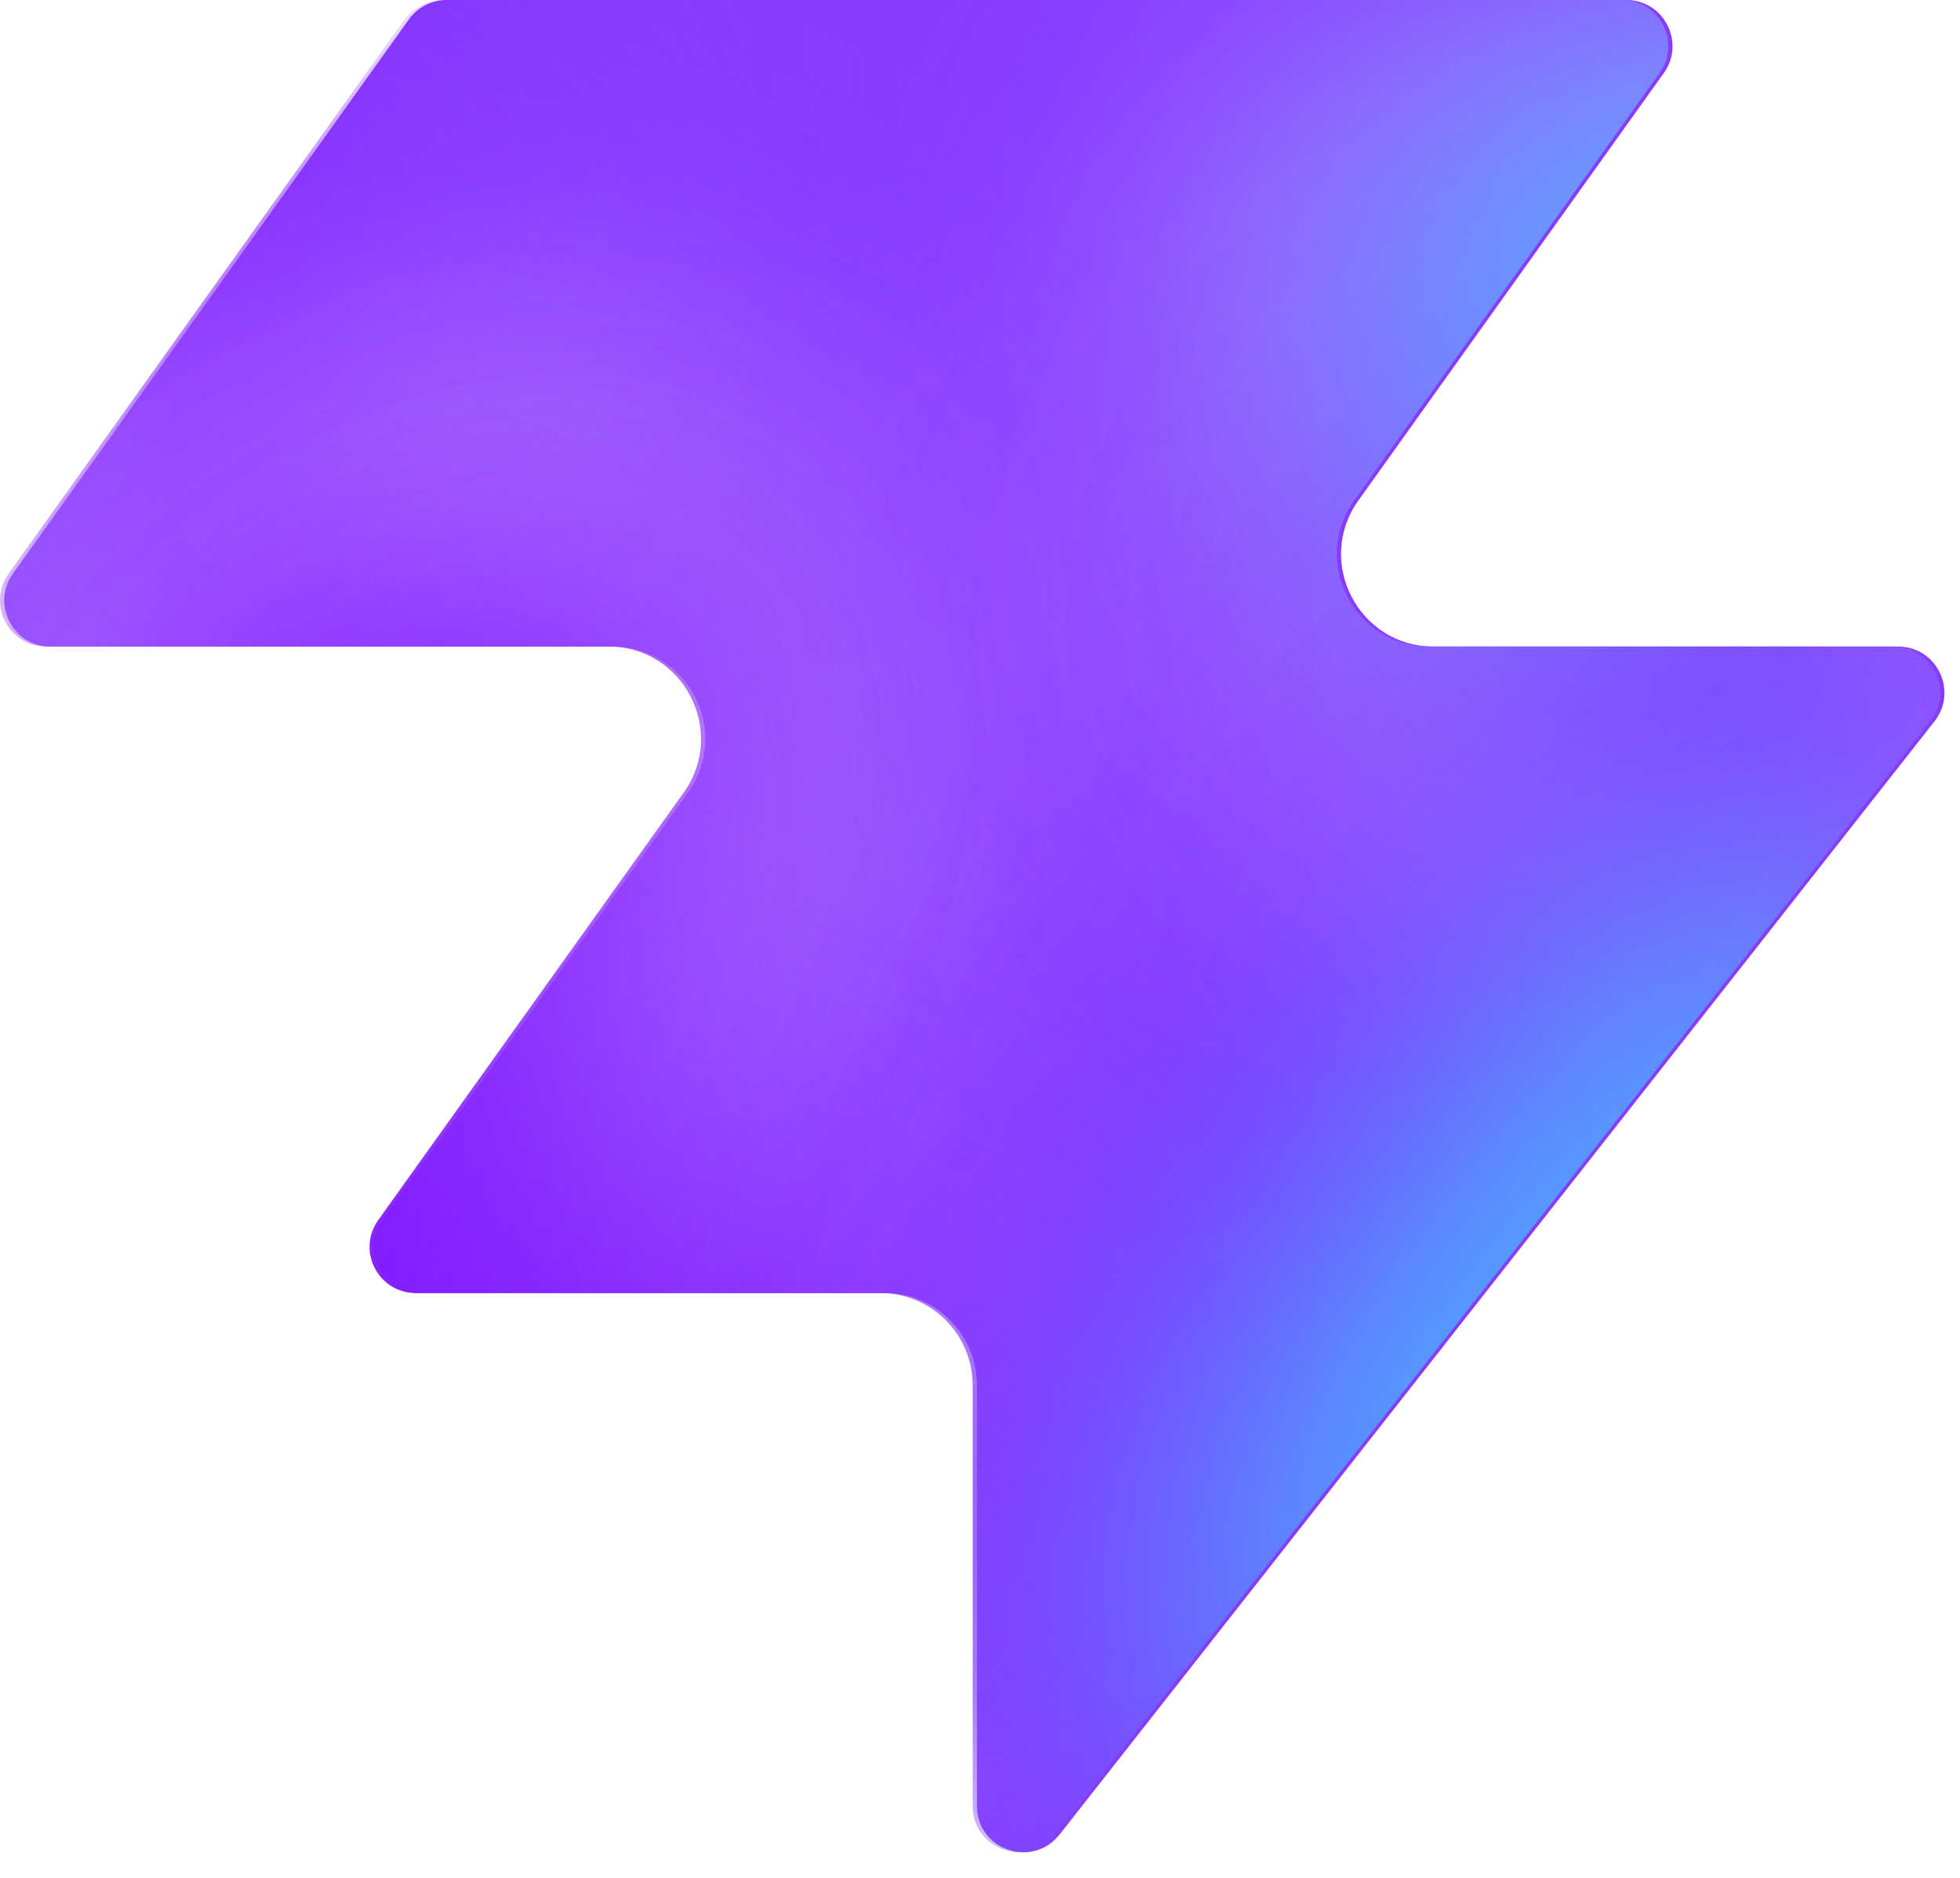
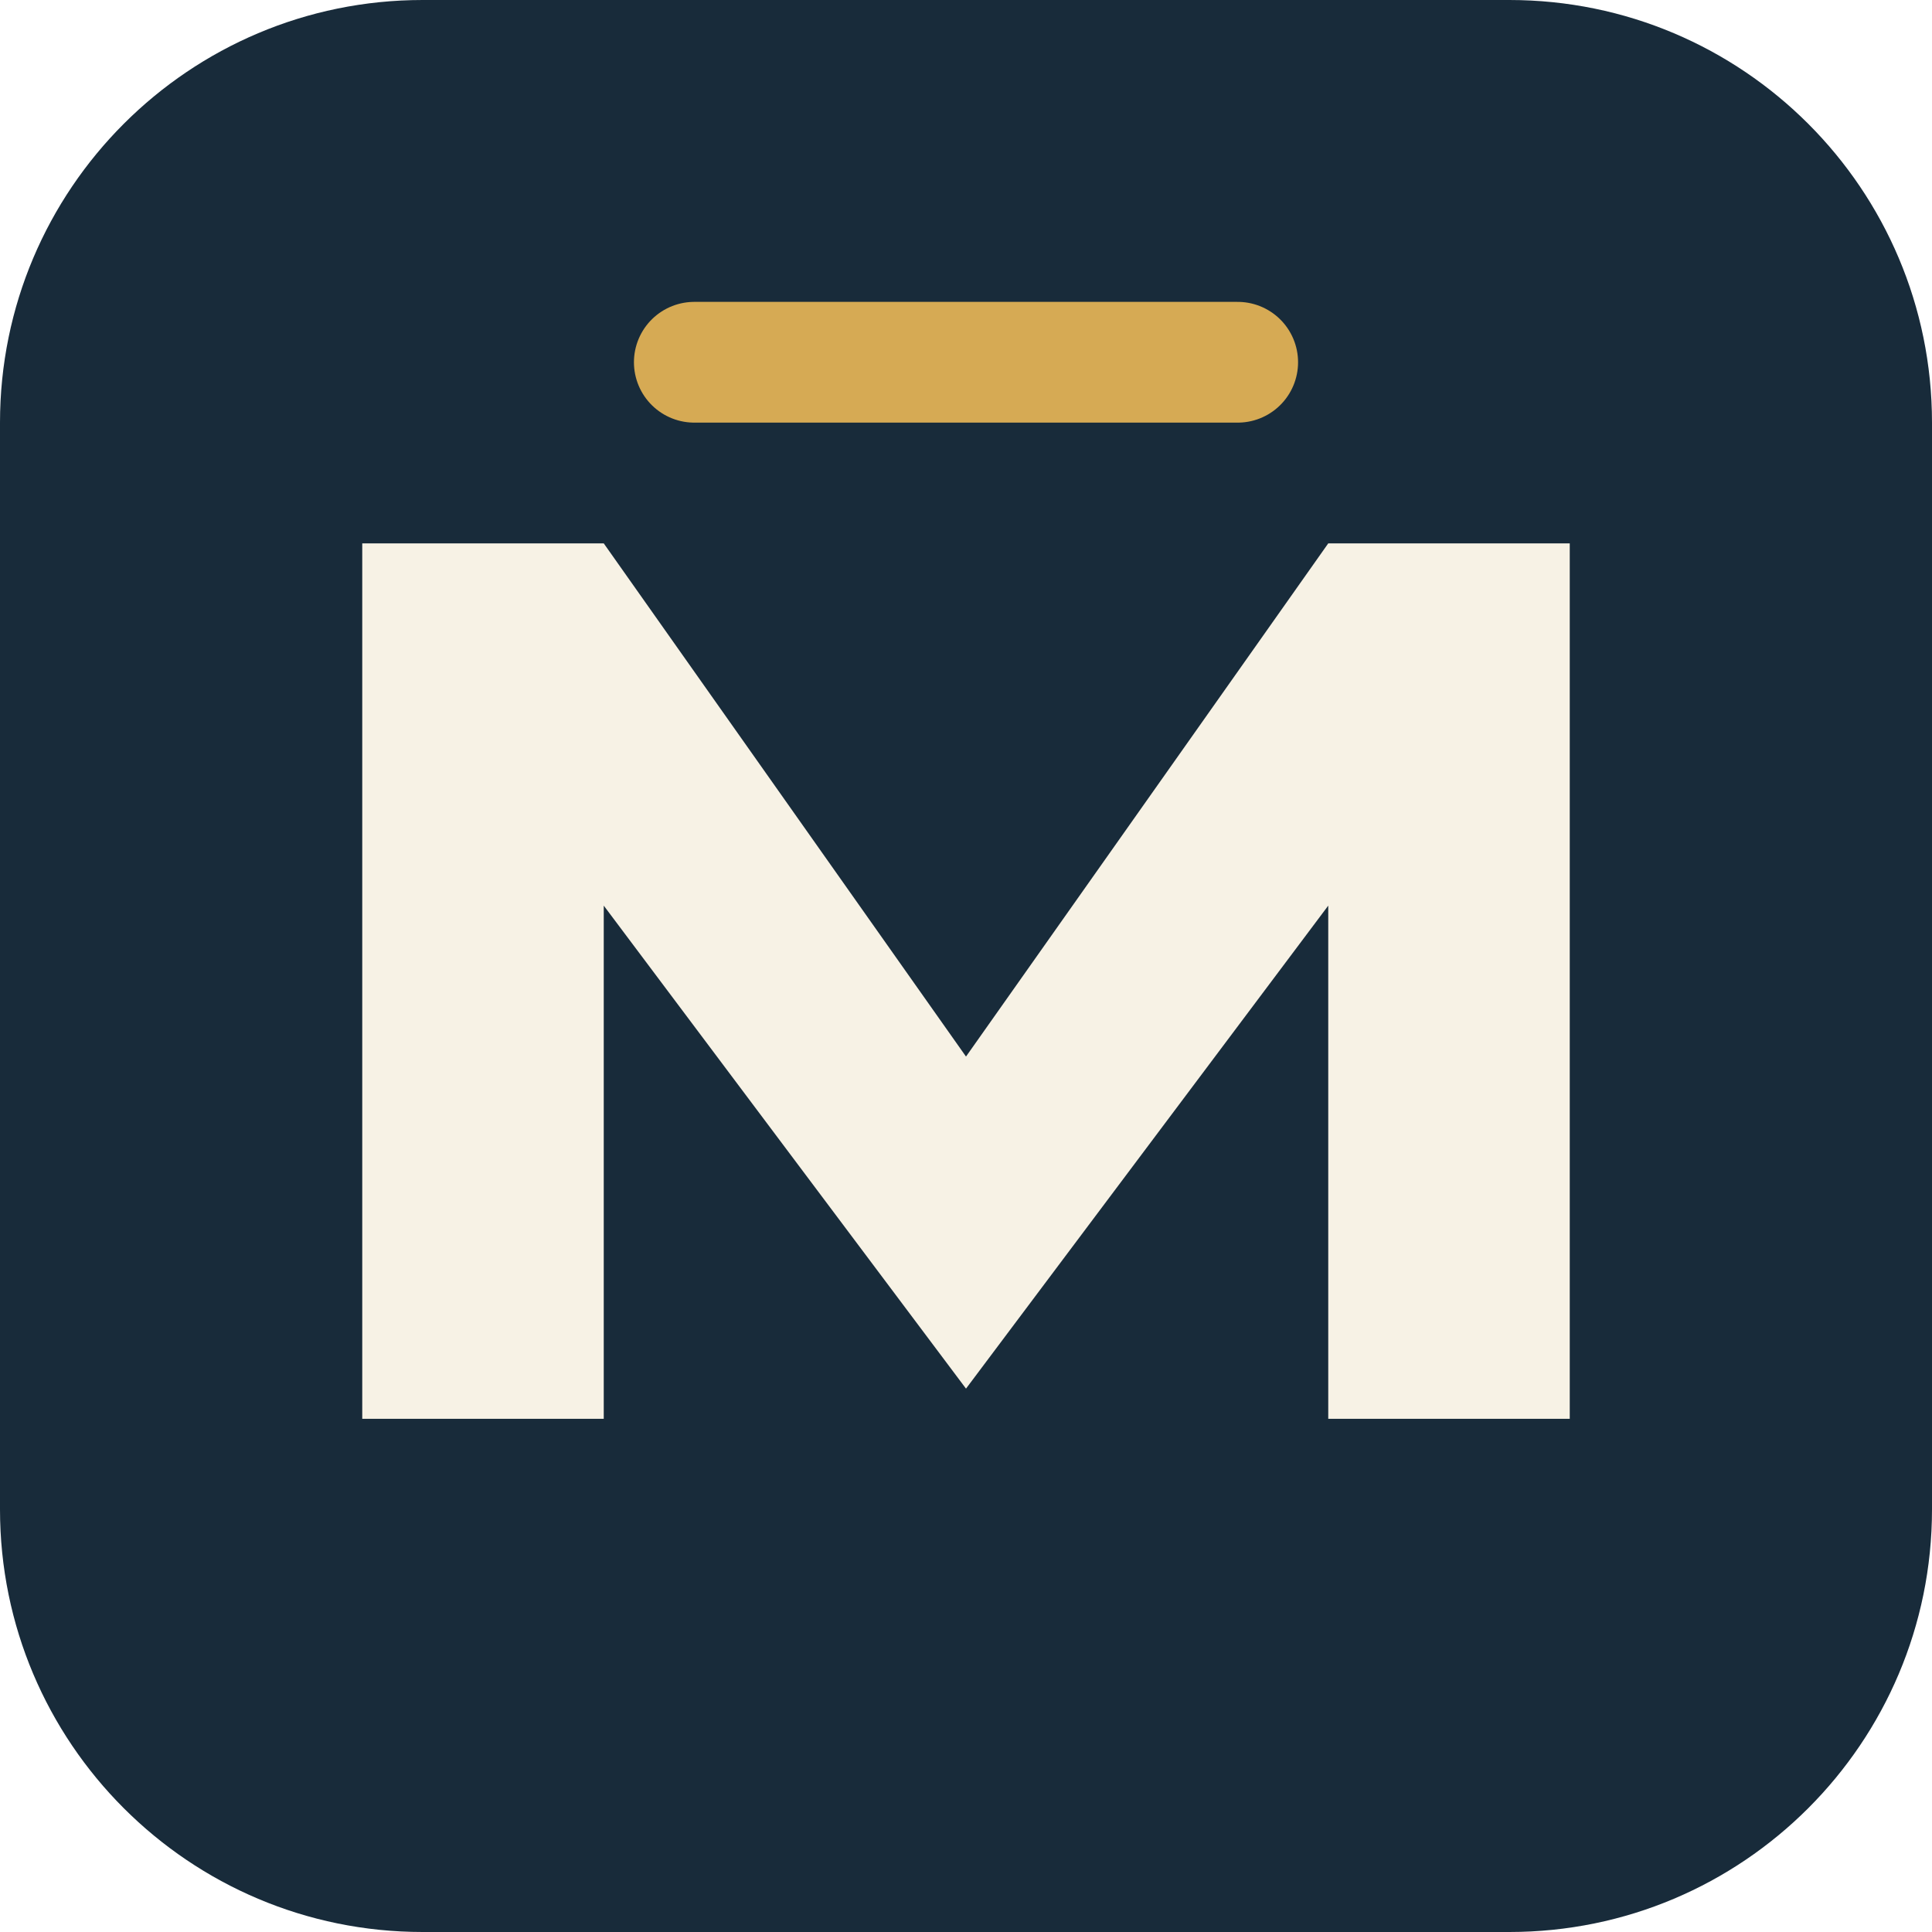
- <svg xmlns="http://www.w3.org/2000/svg" width="48" height="46" fill="none" viewBox="0 0 48 46">
-   <path fill="#863bff" d="M25.946 44.938c-.664.845-2.021.375-2.021-.698V33.937a2.26 2.26 0 0 0-2.262-2.262H10.287c-.92 0-1.456-1.04-.92-1.788l7.48-10.471c1.07-1.497 0-3.578-1.842-3.578H1.237c-.92 0-1.456-1.04-.92-1.788L10.013.474c.214-.297.556-.474.92-.474h28.894c.92 0 1.456 1.04.92 1.788l-7.48 10.471c-1.07 1.498 0 3.579 1.842 3.579h11.377c.943 0 1.473 1.088.89 1.83L25.947 44.94z" style="fill:#863bff;fill:color(display-p3 .525 .23 1);fill-opacity:1" />
-   <mask id="a" width="48" height="46" x="0" y="0" maskUnits="userSpaceOnUse" style="mask-type:alpha">
-     <path fill="#000" d="M25.842 44.938c-.664.844-2.021.375-2.021-.698V33.937a2.26 2.26 0 0 0-2.262-2.262H10.183c-.92 0-1.456-1.04-.92-1.788l7.48-10.471c1.07-1.498 0-3.579-1.842-3.579H1.133c-.92 0-1.456-1.04-.92-1.787L9.91.473c.214-.297.556-.474.92-.474h28.894c.92 0 1.456 1.04.92 1.788l-7.48 10.471c-1.07 1.498 0 3.578 1.842 3.578h11.377c.943 0 1.473 1.088.89 1.832L25.843 44.94z" style="fill:#000;fill-opacity:1" />
-   </mask>
-   <g mask="url(#a)">
-     <g filter="url(#b)">
-       <ellipse cx="5.508" cy="14.704" fill="#ede6ff" rx="5.508" ry="14.704" style="fill:#ede6ff;fill:color(display-p3 .927 .903 1);fill-opacity:1" transform="matrix(.00324 1 1 -.00324 -4.47 31.516)" />
-     </g>
-     <g filter="url(#c)">
-       <ellipse cx="10.399" cy="29.851" fill="#ede6ff" rx="10.399" ry="29.851" style="fill:#ede6ff;fill:color(display-p3 .927 .903 1);fill-opacity:1" transform="matrix(.00324 1 1 -.00324 -39.328 7.883)" />
-     </g>
-     <g filter="url(#d)">
-       <ellipse cx="5.508" cy="30.487" fill="#7e14ff" rx="5.508" ry="30.487" style="fill:#7e14ff;fill:color(display-p3 .492 .077 1);fill-opacity:1" transform="rotate(89.814 -25.913 -14.639)scale(1 -1)" />
-     </g>
-     <g filter="url(#e)">
-       <ellipse cx="5.508" cy="30.599" fill="#7e14ff" rx="5.508" ry="30.599" style="fill:#7e14ff;fill:color(display-p3 .492 .077 1);fill-opacity:1" transform="rotate(89.814 -32.644 -3.334)scale(1 -1)" />
-     </g>
-     <g filter="url(#f)">
-       <ellipse cx="5.508" cy="30.599" fill="#7e14ff" rx="5.508" ry="30.599" style="fill:#7e14ff;fill:color(display-p3 .492 .077 1);fill-opacity:1" transform="matrix(.00324 1 1 -.00324 -34.34 30.47)" />
-     </g>
-     <g filter="url(#g)">
-       <ellipse cx="14.072" cy="22.078" fill="#ede6ff" rx="14.072" ry="22.078" style="fill:#ede6ff;fill:color(display-p3 .927 .903 1);fill-opacity:1" transform="rotate(93.35 24.506 48.493)scale(-1 1)" />
-     </g>
-     <g filter="url(#h)">
-       <ellipse cx="3.47" cy="21.501" fill="#7e14ff" rx="3.47" ry="21.501" style="fill:#7e14ff;fill:color(display-p3 .492 .077 1);fill-opacity:1" transform="rotate(89.009 28.708 47.59)scale(-1 1)" />
-     </g>
-     <g filter="url(#i)">
-       <ellipse cx="3.47" cy="21.501" fill="#7e14ff" rx="3.47" ry="21.501" style="fill:#7e14ff;fill:color(display-p3 .492 .077 1);fill-opacity:1" transform="rotate(89.009 28.708 47.59)scale(-1 1)" />
-     </g>
-     <g filter="url(#j)">
-       <ellipse cx=".387" cy="8.972" fill="#7e14ff" rx="4.407" ry="29.108" style="fill:#7e14ff;fill:color(display-p3 .492 .077 1);fill-opacity:1" transform="rotate(39.51 .387 8.972)" />
-     </g>
-     <g filter="url(#k)">
-       <ellipse cx="47.523" cy="-6.092" fill="#7e14ff" rx="4.407" ry="29.108" style="fill:#7e14ff;fill:color(display-p3 .492 .077 1);fill-opacity:1" transform="rotate(37.892 47.523 -6.092)" />
-     </g>
-     <g filter="url(#l)">
-       <ellipse cx="41.412" cy="6.333" fill="#47bfff" rx="5.971" ry="9.665" style="fill:#47bfff;fill:color(display-p3 .28 .748 1);fill-opacity:1" transform="rotate(37.892 41.412 6.333)" />
-     </g>
-     <g filter="url(#m)">
-       <ellipse cx="-1.879" cy="38.332" fill="#7e14ff" rx="4.407" ry="29.108" style="fill:#7e14ff;fill:color(display-p3 .492 .077 1);fill-opacity:1" transform="rotate(37.892 -1.88 38.332)" />
-     </g>
-     <g filter="url(#n)">
-       <ellipse cx="-1.879" cy="38.332" fill="#7e14ff" rx="4.407" ry="29.108" style="fill:#7e14ff;fill:color(display-p3 .492 .077 1);fill-opacity:1" transform="rotate(37.892 -1.88 38.332)" />
-     </g>
-     <g filter="url(#o)">
-       <ellipse cx="35.651" cy="29.907" fill="#7e14ff" rx="4.407" ry="29.108" style="fill:#7e14ff;fill:color(display-p3 .492 .077 1);fill-opacity:1" transform="rotate(37.892 35.651 29.907)" />
-     </g>
-     <g filter="url(#p)">
-       <ellipse cx="38.418" cy="32.4" fill="#47bfff" rx="5.971" ry="15.297" style="fill:#47bfff;fill:color(display-p3 .28 .748 1);fill-opacity:1" transform="rotate(37.892 38.418 32.4)" />
-     </g>
-   </g>
-   <defs>
-     <filter id="b" width="60.045" height="41.654" x="-19.77" y="16.149" color-interpolation-filters="sRGB" filterUnits="userSpaceOnUse">
-       <feFlood flood-opacity="0" result="BackgroundImageFix" />
-       <feBlend in="SourceGraphic" in2="BackgroundImageFix" result="shape" />
-       <feGaussianBlur result="effect1_foregroundBlur_2002_17158" stdDeviation="7.659" />
-     </filter>
-     <filter id="c" width="90.34" height="51.437" x="-54.613" y="-7.533" color-interpolation-filters="sRGB" filterUnits="userSpaceOnUse">
-       <feFlood flood-opacity="0" result="BackgroundImageFix" />
-       <feBlend in="SourceGraphic" in2="BackgroundImageFix" result="shape" />
-       <feGaussianBlur result="effect1_foregroundBlur_2002_17158" stdDeviation="7.659" />
-     </filter>
-     <filter id="d" width="79.355" height="29.4" x="-49.64" y="2.03" color-interpolation-filters="sRGB" filterUnits="userSpaceOnUse">
-       <feFlood flood-opacity="0" result="BackgroundImageFix" />
-       <feBlend in="SourceGraphic" in2="BackgroundImageFix" result="shape" />
-       <feGaussianBlur result="effect1_foregroundBlur_2002_17158" stdDeviation="4.596" />
-     </filter>
-     <filter id="e" width="79.579" height="29.4" x="-45.045" y="20.029" color-interpolation-filters="sRGB" filterUnits="userSpaceOnUse">
-       <feFlood flood-opacity="0" result="BackgroundImageFix" />
-       <feBlend in="SourceGraphic" in2="BackgroundImageFix" result="shape" />
-       <feGaussianBlur result="effect1_foregroundBlur_2002_17158" stdDeviation="4.596" />
-     </filter>
-     <filter id="f" width="79.579" height="29.4" x="-43.513" y="21.178" color-interpolation-filters="sRGB" filterUnits="userSpaceOnUse">
-       <feFlood flood-opacity="0" result="BackgroundImageFix" />
-       <feBlend in="SourceGraphic" in2="BackgroundImageFix" result="shape" />
-       <feGaussianBlur result="effect1_foregroundBlur_2002_17158" stdDeviation="4.596" />
-     </filter>
-     <filter id="g" width="74.749" height="58.852" x="15.756" y="-17.901" color-interpolation-filters="sRGB" filterUnits="userSpaceOnUse">
-       <feFlood flood-opacity="0" result="BackgroundImageFix" />
-       <feBlend in="SourceGraphic" in2="BackgroundImageFix" result="shape" />
-       <feGaussianBlur result="effect1_foregroundBlur_2002_17158" stdDeviation="7.659" />
-     </filter>
-     <filter id="h" width="61.377" height="25.362" x="23.548" y="2.284" color-interpolation-filters="sRGB" filterUnits="userSpaceOnUse">
-       <feFlood flood-opacity="0" result="BackgroundImageFix" />
-       <feBlend in="SourceGraphic" in2="BackgroundImageFix" result="shape" />
-       <feGaussianBlur result="effect1_foregroundBlur_2002_17158" stdDeviation="4.596" />
-     </filter>
-     <filter id="i" width="61.377" height="25.362" x="23.548" y="2.284" color-interpolation-filters="sRGB" filterUnits="userSpaceOnUse">
-       <feFlood flood-opacity="0" result="BackgroundImageFix" />
-       <feBlend in="SourceGraphic" in2="BackgroundImageFix" result="shape" />
-       <feGaussianBlur result="effect1_foregroundBlur_2002_17158" stdDeviation="4.596" />
-     </filter>
-     <filter id="j" width="56.045" height="63.649" x="-27.636" y="-22.853" color-interpolation-filters="sRGB" filterUnits="userSpaceOnUse">
-       <feFlood flood-opacity="0" result="BackgroundImageFix" />
-       <feBlend in="SourceGraphic" in2="BackgroundImageFix" result="shape" />
-       <feGaussianBlur result="effect1_foregroundBlur_2002_17158" stdDeviation="4.596" />
-     </filter>
-     <filter id="k" width="54.814" height="64.646" x="20.116" y="-38.415" color-interpolation-filters="sRGB" filterUnits="userSpaceOnUse">
-       <feFlood flood-opacity="0" result="BackgroundImageFix" />
-       <feBlend in="SourceGraphic" in2="BackgroundImageFix" result="shape" />
-       <feGaussianBlur result="effect1_foregroundBlur_2002_17158" stdDeviation="4.596" />
-     </filter>
-     <filter id="l" width="33.541" height="35.313" x="24.641" y="-11.323" color-interpolation-filters="sRGB" filterUnits="userSpaceOnUse">
-       <feFlood flood-opacity="0" result="BackgroundImageFix" />
-       <feBlend in="SourceGraphic" in2="BackgroundImageFix" result="shape" />
-       <feGaussianBlur result="effect1_foregroundBlur_2002_17158" stdDeviation="4.596" />
-     </filter>
-     <filter id="m" width="54.814" height="64.646" x="-29.286" y="6.009" color-interpolation-filters="sRGB" filterUnits="userSpaceOnUse">
-       <feFlood flood-opacity="0" result="BackgroundImageFix" />
-       <feBlend in="SourceGraphic" in2="BackgroundImageFix" result="shape" />
-       <feGaussianBlur result="effect1_foregroundBlur_2002_17158" stdDeviation="4.596" />
-     </filter>
-     <filter id="n" width="54.814" height="64.646" x="-29.286" y="6.009" color-interpolation-filters="sRGB" filterUnits="userSpaceOnUse">
-       <feFlood flood-opacity="0" result="BackgroundImageFix" />
-       <feBlend in="SourceGraphic" in2="BackgroundImageFix" result="shape" />
-       <feGaussianBlur result="effect1_foregroundBlur_2002_17158" stdDeviation="4.596" />
-     </filter>
-     <filter id="o" width="54.814" height="64.646" x="8.244" y="-2.416" color-interpolation-filters="sRGB" filterUnits="userSpaceOnUse">
-       <feFlood flood-opacity="0" result="BackgroundImageFix" />
-       <feBlend in="SourceGraphic" in2="BackgroundImageFix" result="shape" />
-       <feGaussianBlur result="effect1_foregroundBlur_2002_17158" stdDeviation="4.596" />
-     </filter>
-     <filter id="p" width="39.409" height="43.623" x="18.713" y="10.588" color-interpolation-filters="sRGB" filterUnits="userSpaceOnUse">
-       <feFlood flood-opacity="0" result="BackgroundImageFix" />
-       <feBlend in="SourceGraphic" in2="BackgroundImageFix" result="shape" />
-       <feGaussianBlur result="effect1_foregroundBlur_2002_17158" stdDeviation="4.596" />
-     </filter>
-   </defs>
+ <svg xmlns="http://www.w3.org/2000/svg" viewBox="0 0 64 64" role="img" aria-labelledby="title">
+   <rect width="64" height="64" rx="14" fill="#182b3a" />
+   <path d="M12 47V18h8l12 17 12-17h8v29h-8V30L32 46 20 30v17z" fill="#f7f2e5" />
+   <path d="M23 12h18" stroke="#d6aa54" stroke-width="4" stroke-linecap="round" />
</svg>
